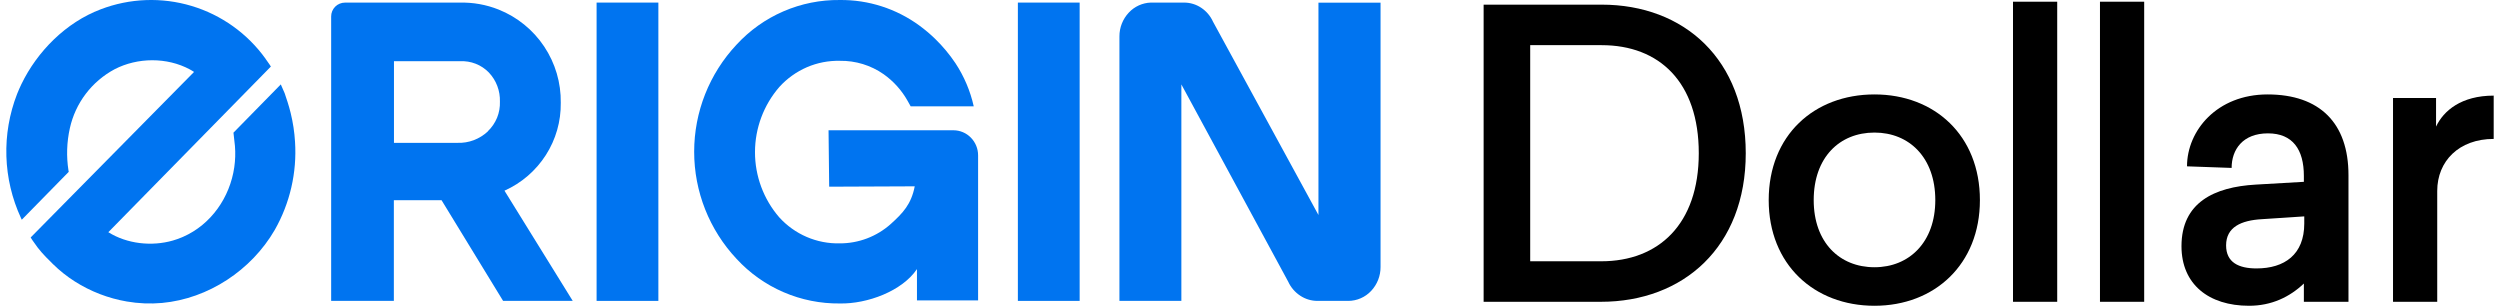
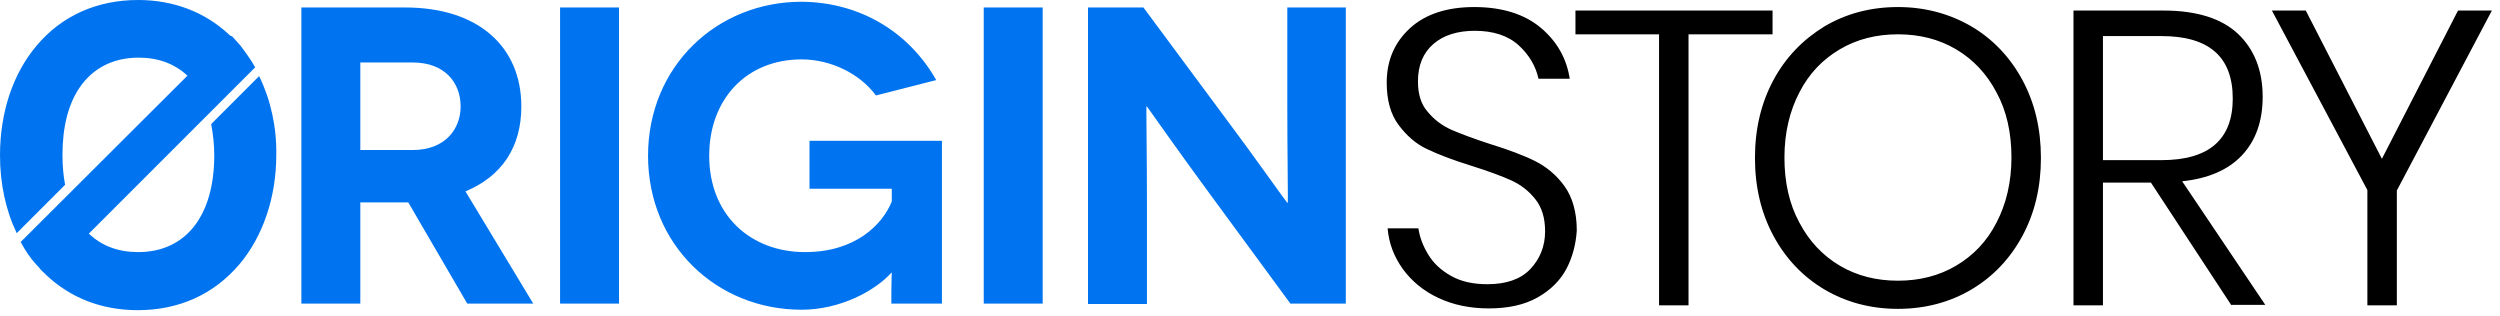
- <svg xmlns="http://www.w3.org/2000/svg" width="276" height="34" viewBox="0 0 276 34" fill="none">
-   <path d="M105.259 14.382C105.617 14.382 105.971 14.454 106.301 14.593C106.632 14.732 106.931 14.936 107.182 15.193C107.695 15.714 107.983 16.416 107.982 17.148V33.161H101.233V29.708C99.594 32.136 95.755 33.562 92.724 33.503C90.584 33.528 88.462 33.103 86.497 32.254C84.532 31.406 82.767 30.153 81.317 28.578C78.31 25.375 76.636 21.147 76.636 16.753C76.636 12.359 78.31 8.131 81.317 4.928C82.765 3.354 84.526 2.101 86.489 1.253C88.451 0.404 90.571 -0.023 92.709 0.001C95.864 -0.034 98.946 0.954 101.494 2.817C102.108 3.266 102.69 3.756 103.235 4.285C104.076 5.102 104.829 6.005 105.482 6.979C106.437 8.429 107.121 10.041 107.5 11.736H100.537L100.2 11.135C99.548 9.971 98.645 8.966 97.556 8.194C96.143 7.206 94.454 6.689 92.731 6.715C91.477 6.685 90.232 6.926 89.08 7.422C87.926 7.923 86.891 8.664 86.045 9.595C84.311 11.591 83.355 14.144 83.351 16.787C83.347 19.43 84.295 21.987 86.023 23.987C86.868 24.92 87.904 25.661 89.061 26.159C90.212 26.655 91.457 26.897 92.711 26.867C94.782 26.874 96.784 26.115 98.331 24.738C99.695 23.509 100.599 22.544 100.987 20.57L91.542 20.611L91.471 14.382H105.259Z" fill="#0074F0" />
-   <path d="M32.091 12.481C32.346 13.521 32.507 14.582 32.571 15.652C32.792 19.047 32.013 22.433 30.329 25.39C27.753 29.829 23 32.974 17.892 33.445C16.593 33.561 15.283 33.508 13.998 33.285C11.954 32.934 10 32.18 8.25 31.067C7.382 30.514 6.574 29.871 5.84 29.15C5.588 28.902 5.336 28.652 5.091 28.398C4.763 28.064 4.455 27.711 4.168 27.342C4.028 27.156 3.892 26.967 3.76 26.774C3.625 26.596 3.5 26.409 3.386 26.216L21.424 7.941L21.192 7.796C21.113 7.748 21.034 7.704 20.953 7.66C18.424 6.304 15.186 6.332 12.648 7.647C11.404 8.312 10.318 9.238 9.466 10.362C8.614 11.486 8.015 12.782 7.711 14.159C7.37 15.686 7.318 17.263 7.558 18.809C7.563 18.834 7.568 18.86 7.572 18.884C7.577 18.914 7.583 18.943 7.589 18.971L2.404 24.257C2.371 24.189 2.338 24.121 2.308 24.053C1.323 21.919 0.778 19.608 0.705 17.259C0.632 14.91 1.034 12.57 1.885 10.38C2.029 10.016 2.189 9.656 2.358 9.301C4.122 5.653 7.297 2.474 11.108 1.032C14.321 -0.201 17.853 -0.333 21.149 0.656C24.446 1.645 27.321 3.699 29.326 6.497V6.51C29.362 6.56 29.398 6.609 29.433 6.658C29.544 6.81 29.655 6.962 29.764 7.128L29.904 7.347L11.96 25.635C14.024 26.93 16.759 27.226 19.082 26.555C19.402 26.463 19.716 26.352 20.024 26.224L20.206 26.148C23.306 24.791 25.386 21.785 25.864 18.465C25.976 17.688 26.001 16.901 25.938 16.119C25.921 15.904 25.774 14.646 25.774 14.646L31 9.319C31.15 9.64 31.293 9.965 31.427 10.294C31.42 10.301 31.611 10.861 31.704 11.133C31.722 11.186 31.737 11.229 31.745 11.254C31.875 11.659 31.99 12.068 32.091 12.481Z" fill="#0074F0" />
-   <path fill-rule="evenodd" clip-rule="evenodd" d="M61.909 11.351C61.937 13.394 61.364 15.4 60.261 17.119C59.154 18.847 57.567 20.213 55.694 21.052L63.23 33.219H55.543L48.747 22.102H43.481V33.219H36.56V1.816C36.56 1.616 36.599 1.417 36.675 1.232C36.752 1.047 36.864 0.879 37.005 0.737C37.146 0.595 37.314 0.483 37.499 0.406C37.684 0.329 37.883 0.289 38.083 0.289H50.767C52.23 0.252 53.686 0.513 55.045 1.055C57.098 1.874 58.853 3.297 60.078 5.136C61.304 6.974 61.943 9.142 61.909 11.351ZM53.85 14.498C54.293 14.076 54.642 13.565 54.876 13C55.105 12.435 55.212 11.828 55.191 11.219C55.209 10.63 55.111 10.044 54.903 9.493C54.694 8.942 54.378 8.437 53.974 8.009C53.563 7.585 53.067 7.254 52.518 7.039C51.969 6.823 51.38 6.728 50.791 6.759H43.494V15.77H50.483C51.104 15.794 51.722 15.694 52.303 15.476C52.884 15.255 53.417 14.923 53.87 14.498H53.85Z" fill="#0074F0" />
-   <path d="M65.864 0.285H72.684V33.219H65.864V0.285Z" fill="#0074F0" />
-   <path d="M112.373 0.285H119.193V33.219H112.373V0.285Z" fill="#0074F0" />
-   <path d="M145.557 0.292H145.98L145.997 0.294H152.413V29.479C152.417 30.46 152.045 31.405 151.372 32.119C151.049 32.463 150.66 32.738 150.228 32.927C149.795 33.117 149.329 33.216 148.857 33.219H145.434C144.76 33.216 144.101 33.015 143.54 32.641C142.964 32.261 142.507 31.727 142.22 31.101L130.423 9.319V33.215H123.585V4.026C123.58 3.045 123.952 2.099 124.625 1.386C125.255 0.714 126.125 0.318 127.045 0.285H130.717C131.39 0.284 132.049 0.483 132.609 0.855C133.182 1.235 133.635 1.769 133.916 2.395L145.557 23.737V0.292Z" fill="#0074F0" />
-   <path d="M176.823 0.513H163.792V33.318H176.736C185.845 33.318 192.731 27.266 192.731 16.916C192.731 6.565 185.932 0.513 176.823 0.513ZM176.823 4.986C183.186 4.986 187.545 9.065 187.545 16.916C187.545 24.766 183.099 28.845 176.779 28.845H168.934V4.986H176.823Z" fill="black" />
-   <path d="M206.945 10.425C200.277 10.425 195.265 14.942 195.265 22.091C195.265 29.195 200.277 33.757 206.945 33.757C213.57 33.757 218.582 29.195 218.582 22.091C218.582 14.942 213.57 10.425 206.945 10.425ZM206.945 14.635C210.78 14.635 213.657 17.398 213.657 22.091C213.657 26.739 210.78 29.503 206.945 29.503C203.066 29.503 200.233 26.739 200.233 22.091C200.233 17.398 203.066 14.635 206.945 14.635Z" fill="black" />
-   <path d="M227.116 0.189H222.235V33.318H227.116V0.189Z" fill="black" />
-   <path d="M236.718 0.189H231.837V33.318H236.718V0.189Z" fill="black" />
-   <path d="M250.338 10.425C244.759 10.425 241.446 14.416 241.446 18.363L246.371 18.538C246.371 16.521 247.592 14.723 250.381 14.723C253.127 14.723 254.347 16.521 254.347 19.415V20.073L249.03 20.38C244.454 20.643 240.836 22.354 240.836 27.178C240.836 31.388 243.844 33.757 248.289 33.757C250.773 33.757 252.778 32.792 254.347 31.301V33.318H259.272V19.328C259.272 13.582 256.091 10.425 250.338 10.425ZM254.391 23.889V24.678C254.391 28.099 252.212 29.634 249.117 29.634C247.156 29.634 245.761 28.976 245.761 27.09C245.761 25.073 247.417 24.327 249.727 24.196L254.391 23.889Z" fill="black" />
-   <path d="M275.303 10.556C271.729 10.556 269.768 12.223 268.94 13.977V10.819H264.189V33.318H269.07V21.082C269.07 17.793 271.467 15.337 275.303 15.337V10.556Z" fill="black" />
+ <svg xmlns="http://www.w3.org/2000/svg" width="198" height="25" viewBox="0 0 198 25" fill="none">
+   <path d="M124.079 21.255C123.592 22.196 122.825 22.962 121.78 23.555C120.734 24.147 119.445 24.426 117.912 24.426C116.414 24.426 115.09 24.147 113.905 23.59C112.72 23.032 111.814 22.265 111.117 21.325C110.42 20.349 110.002 19.304 109.898 18.084H112.337C112.441 18.781 112.685 19.443 113.103 20.14C113.522 20.837 114.114 21.394 114.915 21.847C115.717 22.3 116.658 22.509 117.807 22.509C119.271 22.509 120.421 22.126 121.187 21.325C121.954 20.523 122.372 19.513 122.372 18.328C122.372 17.283 122.128 16.447 121.605 15.784C121.083 15.123 120.456 14.635 119.689 14.286C118.922 13.938 117.877 13.555 116.553 13.136C115.09 12.683 113.905 12.23 113.034 11.812C112.128 11.394 111.396 10.732 110.769 9.896C110.142 9.06 109.828 7.945 109.828 6.551C109.828 4.774 110.455 3.345 111.675 2.23C112.894 1.115 114.602 0.558 116.762 0.558C118.957 0.558 120.734 1.115 122.024 2.195C123.313 3.275 124.079 4.634 124.323 6.237H121.849C121.64 5.262 121.118 4.356 120.281 3.589C119.445 2.822 118.26 2.439 116.797 2.439C115.438 2.439 114.323 2.788 113.522 3.485C112.72 4.181 112.302 5.157 112.302 6.446C112.302 7.457 112.546 8.258 113.069 8.851C113.591 9.478 114.184 9.931 114.95 10.279C115.682 10.593 116.692 10.976 117.982 11.394C119.445 11.847 120.665 12.3 121.571 12.753C122.477 13.206 123.278 13.868 123.905 14.739C124.532 15.61 124.881 16.795 124.881 18.259C124.811 19.304 124.567 20.314 124.079 21.255ZM140.386 0.836V2.718H133.731V24.182H131.397V2.718H124.776V0.836H140.386ZM156.136 2.091C157.843 3.101 159.202 4.53 160.178 6.342C161.154 8.154 161.641 10.21 161.641 12.509C161.641 14.809 161.154 16.865 160.178 18.677C159.202 20.488 157.843 21.917 156.136 22.928C154.429 23.938 152.477 24.461 150.317 24.461C148.157 24.461 146.205 23.938 144.498 22.928C142.791 21.917 141.432 20.488 140.456 18.677C139.481 16.865 138.993 14.809 138.993 12.509C138.993 10.21 139.481 8.154 140.456 6.342C141.432 4.53 142.791 3.136 144.498 2.091C146.205 1.08 148.157 0.558 150.317 0.558C152.443 0.558 154.394 1.08 156.136 2.091ZM145.718 3.903C144.359 4.704 143.279 5.819 142.512 7.317C141.745 8.781 141.327 10.523 141.327 12.474C141.327 14.426 141.711 16.168 142.512 17.631C143.279 19.095 144.359 20.245 145.718 21.046C147.077 21.847 148.61 22.231 150.317 22.231C152.024 22.231 153.558 21.847 154.917 21.046C156.275 20.245 157.356 19.13 158.122 17.631C158.889 16.168 159.307 14.426 159.307 12.474C159.307 10.523 158.924 8.781 158.122 7.317C157.356 5.854 156.275 4.704 154.917 3.903C153.558 3.101 152.024 2.718 150.317 2.718C148.61 2.718 147.077 3.101 145.718 3.903ZM176.729 24.182L170.352 14.46H166.554V24.182H164.22V0.836H171.363C173.976 0.836 175.962 1.464 177.252 2.683C178.541 3.903 179.203 5.575 179.203 7.666C179.203 9.617 178.645 11.15 177.565 12.3C176.485 13.45 174.882 14.147 172.826 14.356L179.412 24.147H176.729V24.182ZM166.554 12.683H171.189C174.952 12.683 176.834 11.046 176.834 7.805C176.834 4.495 174.952 2.857 171.189 2.857H166.554V12.683ZM197.357 0.836L189.83 15.088V24.182H187.496V15.053L179.935 0.836H182.618L188.646 12.579L194.674 0.836H197.357Z" fill="black" />
+   <path d="M37.005 24.043L32.335 16.028C32.231 16.028 32.161 16.028 32.057 16.028H28.537V24.043H23.868V0.592H32.092C37.876 0.592 41.29 3.693 41.29 8.432C41.29 11.673 39.722 13.973 36.865 15.157L42.231 24.043H37.005ZM28.537 11.882H32.684C35.262 11.882 36.482 10.209 36.482 8.432C36.482 6.586 35.262 4.948 32.684 4.948H28.537V11.882ZM44.357 24.043V0.592H49.026V24.043H44.357ZM70.594 21.603C69.305 23.032 66.552 24.53 63.486 24.53C56.761 24.53 51.325 19.408 51.325 12.335C51.325 5.261 56.761 0.139 63.486 0.139C68.155 0.174 72.023 2.578 74.148 6.342L69.375 7.561C68.086 5.819 65.786 4.704 63.486 4.704C59.096 4.704 56.169 7.875 56.169 12.335C56.169 17.004 59.409 19.966 63.765 19.966C67.772 19.966 69.897 17.77 70.629 15.959V14.948H64.113V11.15H74.601V24.043H70.594C70.594 22.091 70.629 21.638 70.629 21.603H70.594ZM77.912 24.043V0.592H82.581V24.043H77.912ZM106.588 0.592V24.043H102.198L95.543 14.983C93.417 12.091 90.839 8.432 90.839 8.432H90.804C90.769 8.432 90.839 11.812 90.839 16.481V24.077H86.17V0.592H90.56L97.355 9.756C98.957 11.882 101.919 16.063 101.954 16.063H101.989C102.024 16.063 101.954 12.23 101.954 8.293V0.592H106.588ZM20.523 6.028L16.725 9.826C16.865 10.593 16.969 11.394 16.969 12.3C16.969 17.108 14.704 19.966 10.941 19.966C9.373 19.966 8.049 19.478 7.039 18.502L20.21 5.331C19.861 4.704 19.443 4.146 19.025 3.589C18.816 3.345 18.642 3.171 18.433 2.927C18.398 2.892 18.363 2.857 18.328 2.857C18.258 2.857 18.189 2.788 18.119 2.718C16.203 0.941 13.729 0 10.941 0C7.666 0 4.878 1.254 2.892 3.624C1.01 5.854 0 8.92 0 12.3C0 14.53 0.453 16.655 1.324 18.467L5.157 14.635C5.018 13.903 4.948 13.136 4.948 12.265C4.948 10.07 5.401 8.258 6.307 6.934C7.352 5.401 8.955 4.565 10.976 4.565C12.544 4.565 13.833 5.052 14.844 5.993L1.638 19.164C1.986 19.826 2.404 20.453 2.892 20.976C2.997 21.081 3.101 21.185 3.171 21.29C3.275 21.429 3.415 21.534 3.519 21.638C3.554 21.673 3.554 21.673 3.554 21.673C3.589 21.708 3.624 21.743 3.659 21.778C5.575 23.59 8.049 24.565 10.906 24.565C14.182 24.565 16.934 23.311 18.955 20.941C20.837 18.711 21.882 15.61 21.882 12.265C21.917 10.035 21.429 7.875 20.523 6.028Z" fill="#0074F0" />
</svg>
